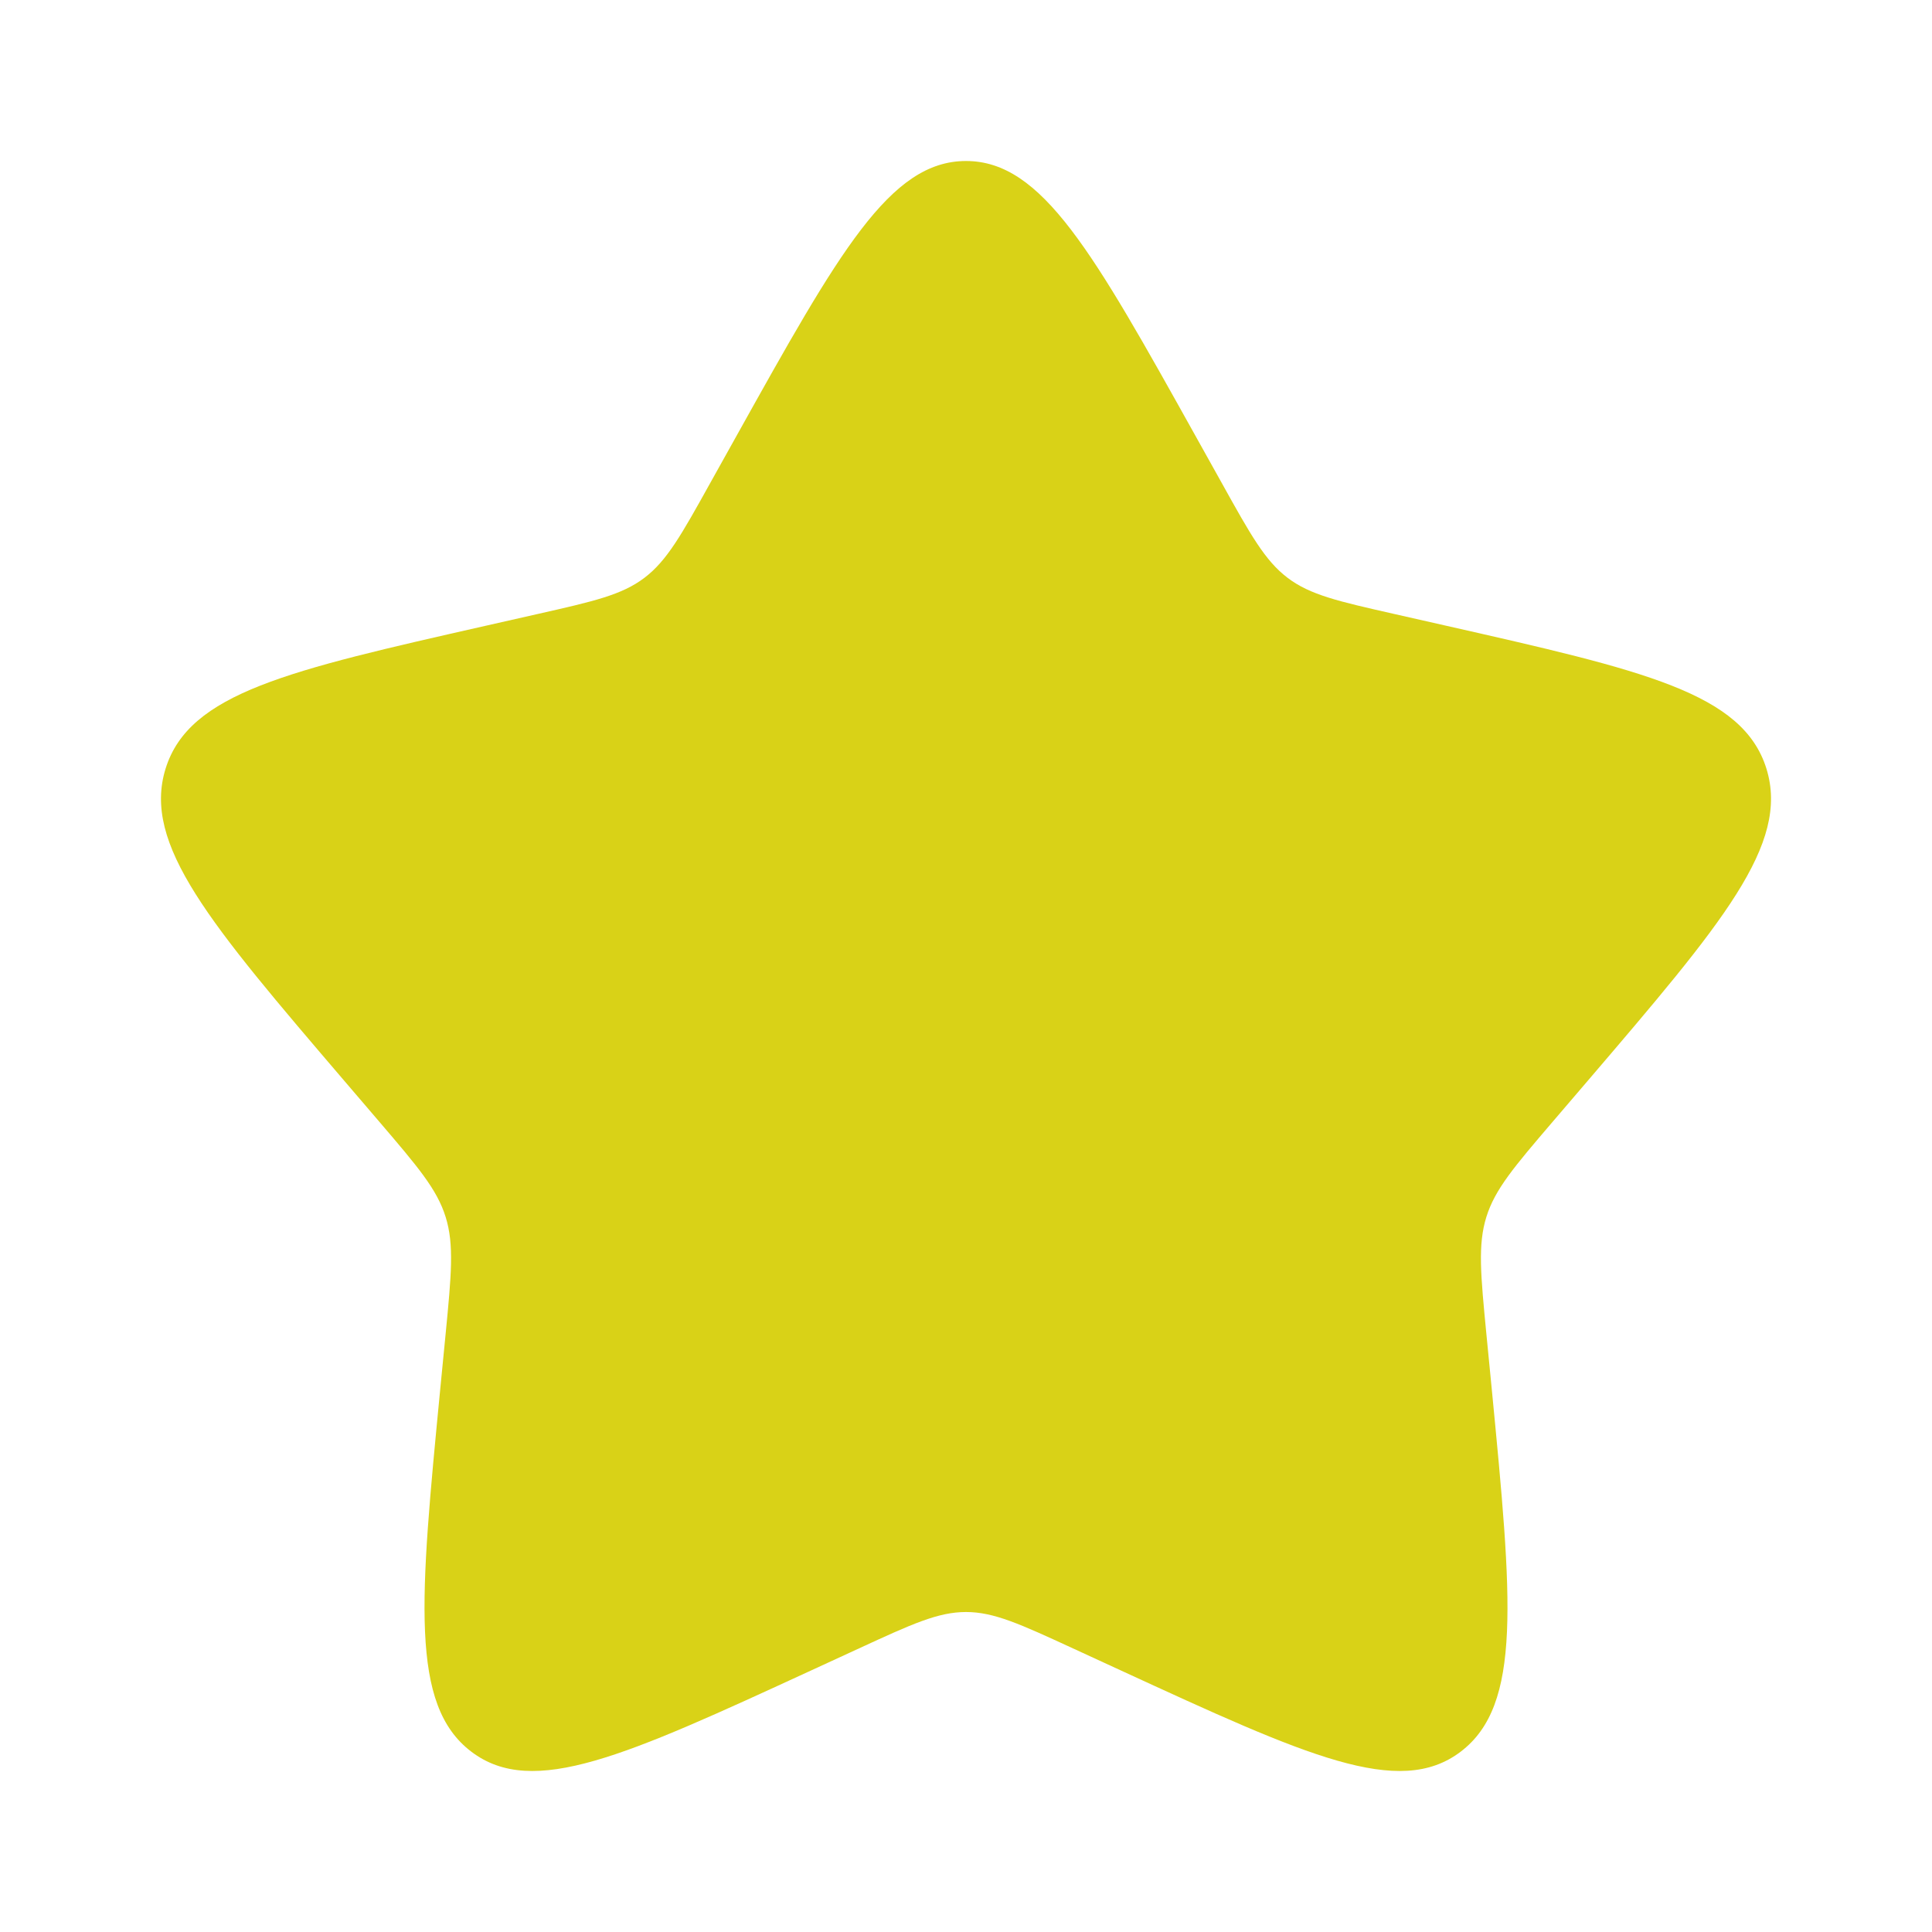
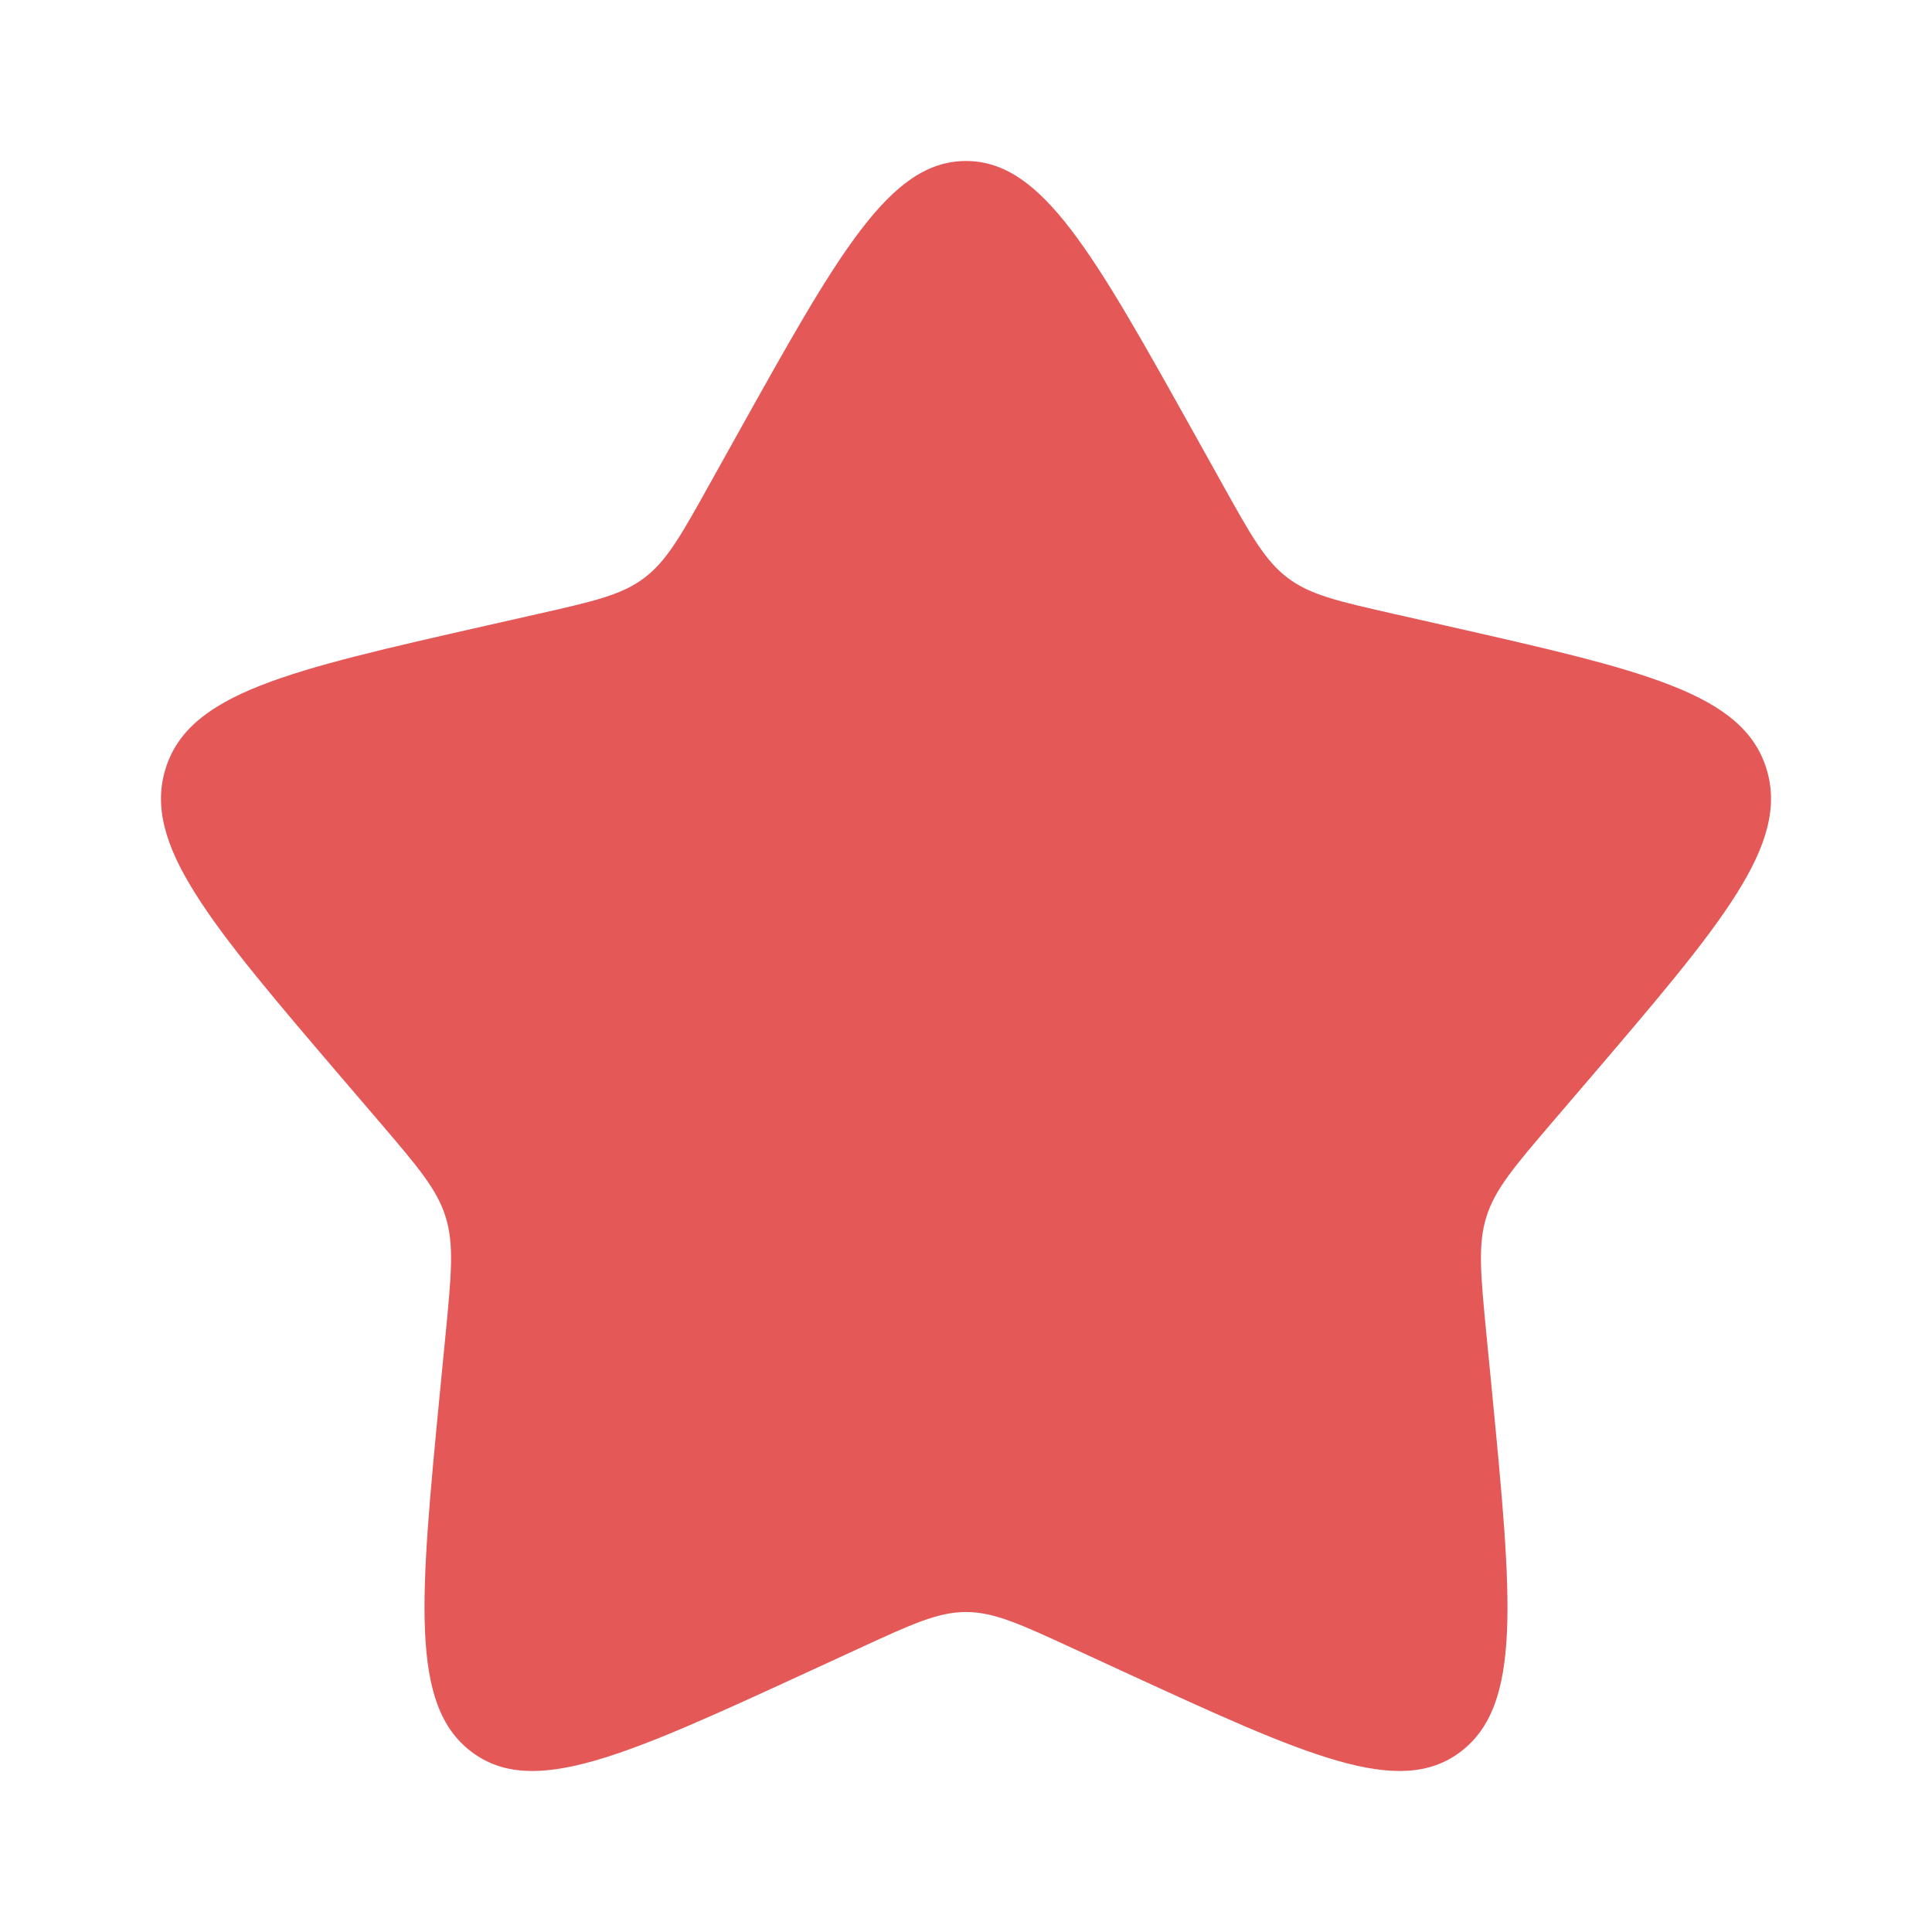
<svg xmlns="http://www.w3.org/2000/svg" width="800px" height="800px" viewBox="0 0 24 24" fill="none">
  <g id="SVGRepo_bgCarrier" stroke-width="0" />
  <g id="SVGRepo_tracerCarrier" stroke-linecap="round" stroke-linejoin="round" />
  <g id="SVGRepo_iconCarrier">
-     <path d="M9.153 5.408C10.42 3.136 11.053 2 12 2C12.947 2 13.58 3.136 14.847 5.408L15.175 5.996C15.534 6.642 15.714 6.965 15.995 7.178C16.276 7.391 16.625 7.47 17.324 7.628L17.96 7.772C20.42 8.329 21.65 8.607 21.943 9.548C22.235 10.489 21.397 11.469 19.72 13.43L19.286 13.937C18.81 14.494 18.571 14.773 18.464 15.118C18.357 15.462 18.393 15.834 18.465 16.578L18.531 17.254C18.784 19.871 18.911 21.179 18.145 21.76C17.379 22.342 16.227 21.811 13.924 20.751L13.329 20.477C12.674 20.175 12.347 20.025 12 20.025C11.653 20.025 11.326 20.175 10.671 20.477L10.076 20.751C7.773 21.811 6.621 22.342 5.855 21.76C5.089 21.179 5.216 19.871 5.469 17.254L5.535 16.578C5.607 15.834 5.643 15.462 5.536 15.118C5.429 14.773 5.19 14.494 4.714 13.937L4.28 13.43C2.603 11.469 1.765 10.489 2.057 9.548C2.35 8.607 3.58 8.329 6.04 7.772L6.676 7.628C7.375 7.47 7.724 7.391 8.005 7.178C8.286 6.965 8.466 6.642 8.825 5.996L9.153 5.408Z" fill="#d9d217" />
+     <path d="M9.153 5.408C10.42 3.136 11.053 2 12 2C12.947 2 13.58 3.136 14.847 5.408L15.175 5.996C15.534 6.642 15.714 6.965 15.995 7.178C16.276 7.391 16.625 7.47 17.324 7.628L17.96 7.772C20.42 8.329 21.65 8.607 21.943 9.548C22.235 10.489 21.397 11.469 19.72 13.43L19.286 13.937C18.81 14.494 18.571 14.773 18.464 15.118C18.357 15.462 18.393 15.834 18.465 16.578L18.531 17.254C18.784 19.871 18.911 21.179 18.145 21.76C17.379 22.342 16.227 21.811 13.924 20.751L13.329 20.477C12.674 20.175 12.347 20.025 12 20.025C11.653 20.025 11.326 20.175 10.671 20.477L10.076 20.751C7.773 21.811 6.621 22.342 5.855 21.76C5.089 21.179 5.216 19.871 5.469 17.254L5.535 16.578C5.607 15.834 5.643 15.462 5.536 15.118C5.429 14.773 5.19 14.494 4.714 13.937L4.28 13.43C2.603 11.469 1.765 10.489 2.057 9.548C2.35 8.607 3.58 8.329 6.04 7.772L6.676 7.628C7.375 7.47 7.724 7.391 8.005 7.178C8.286 6.965 8.466 6.642 8.825 5.996L9.153 5.408Z" fill="#e45858" />
  </g>
</svg>
